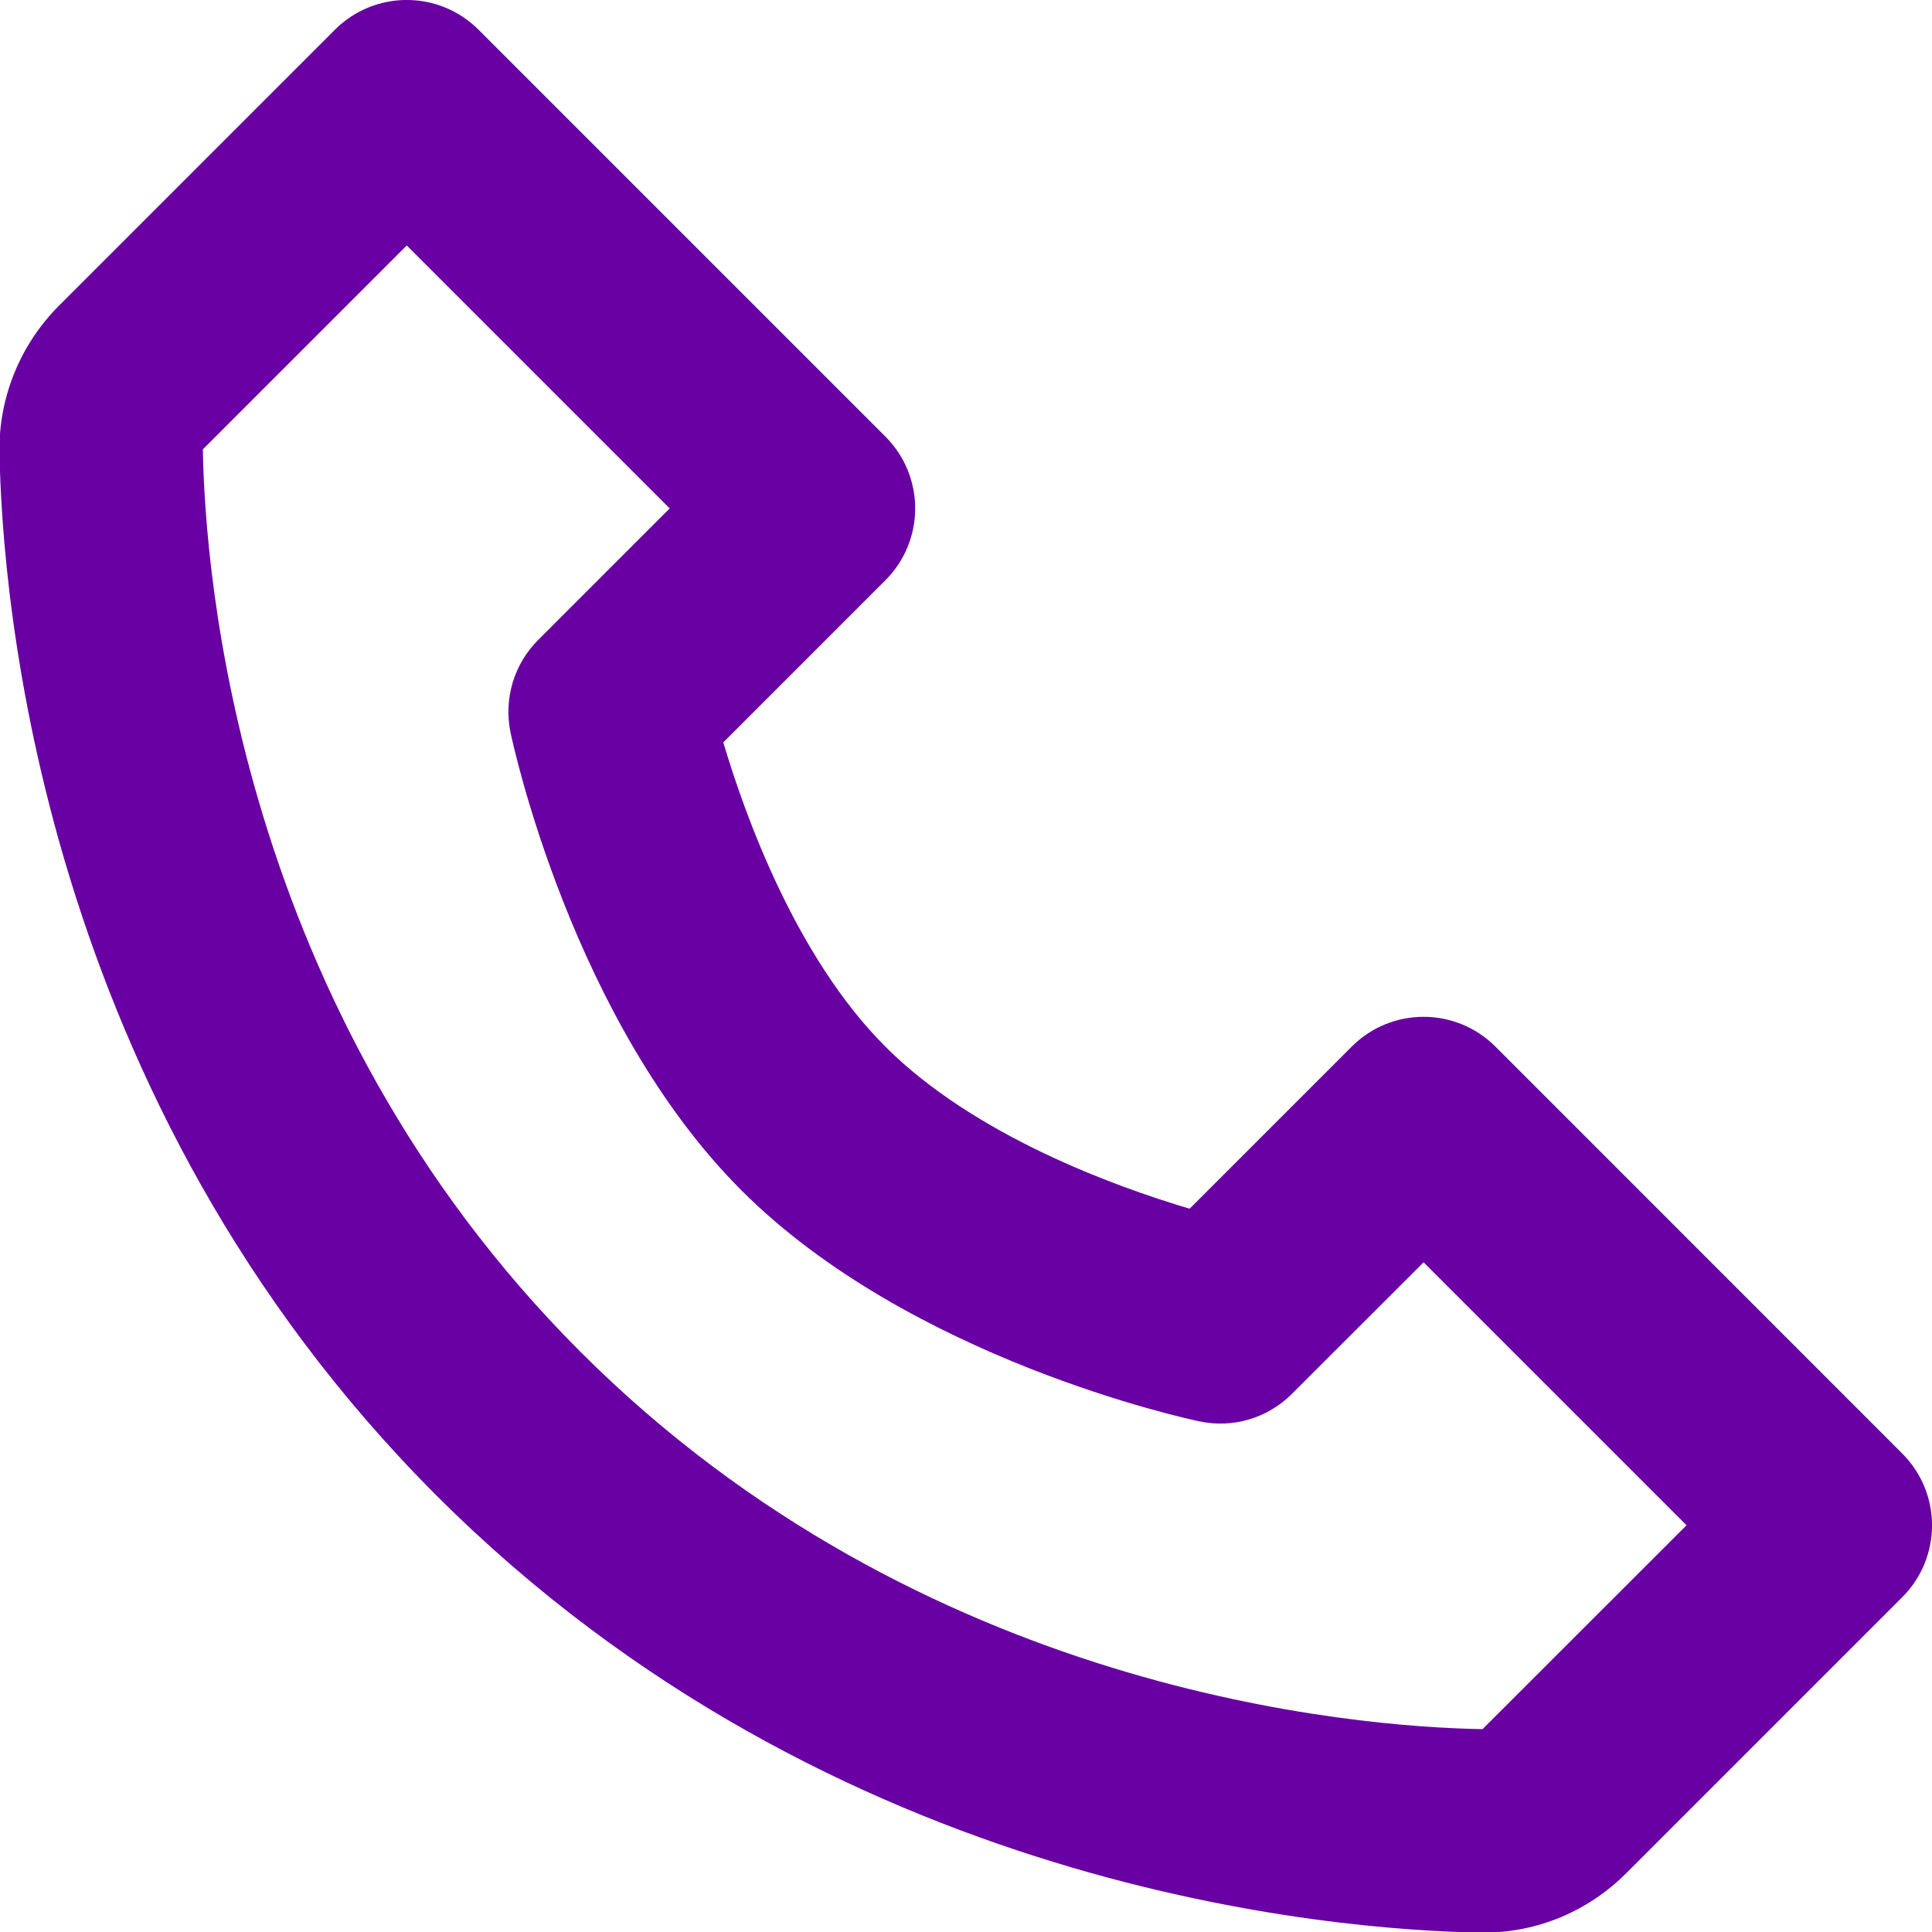
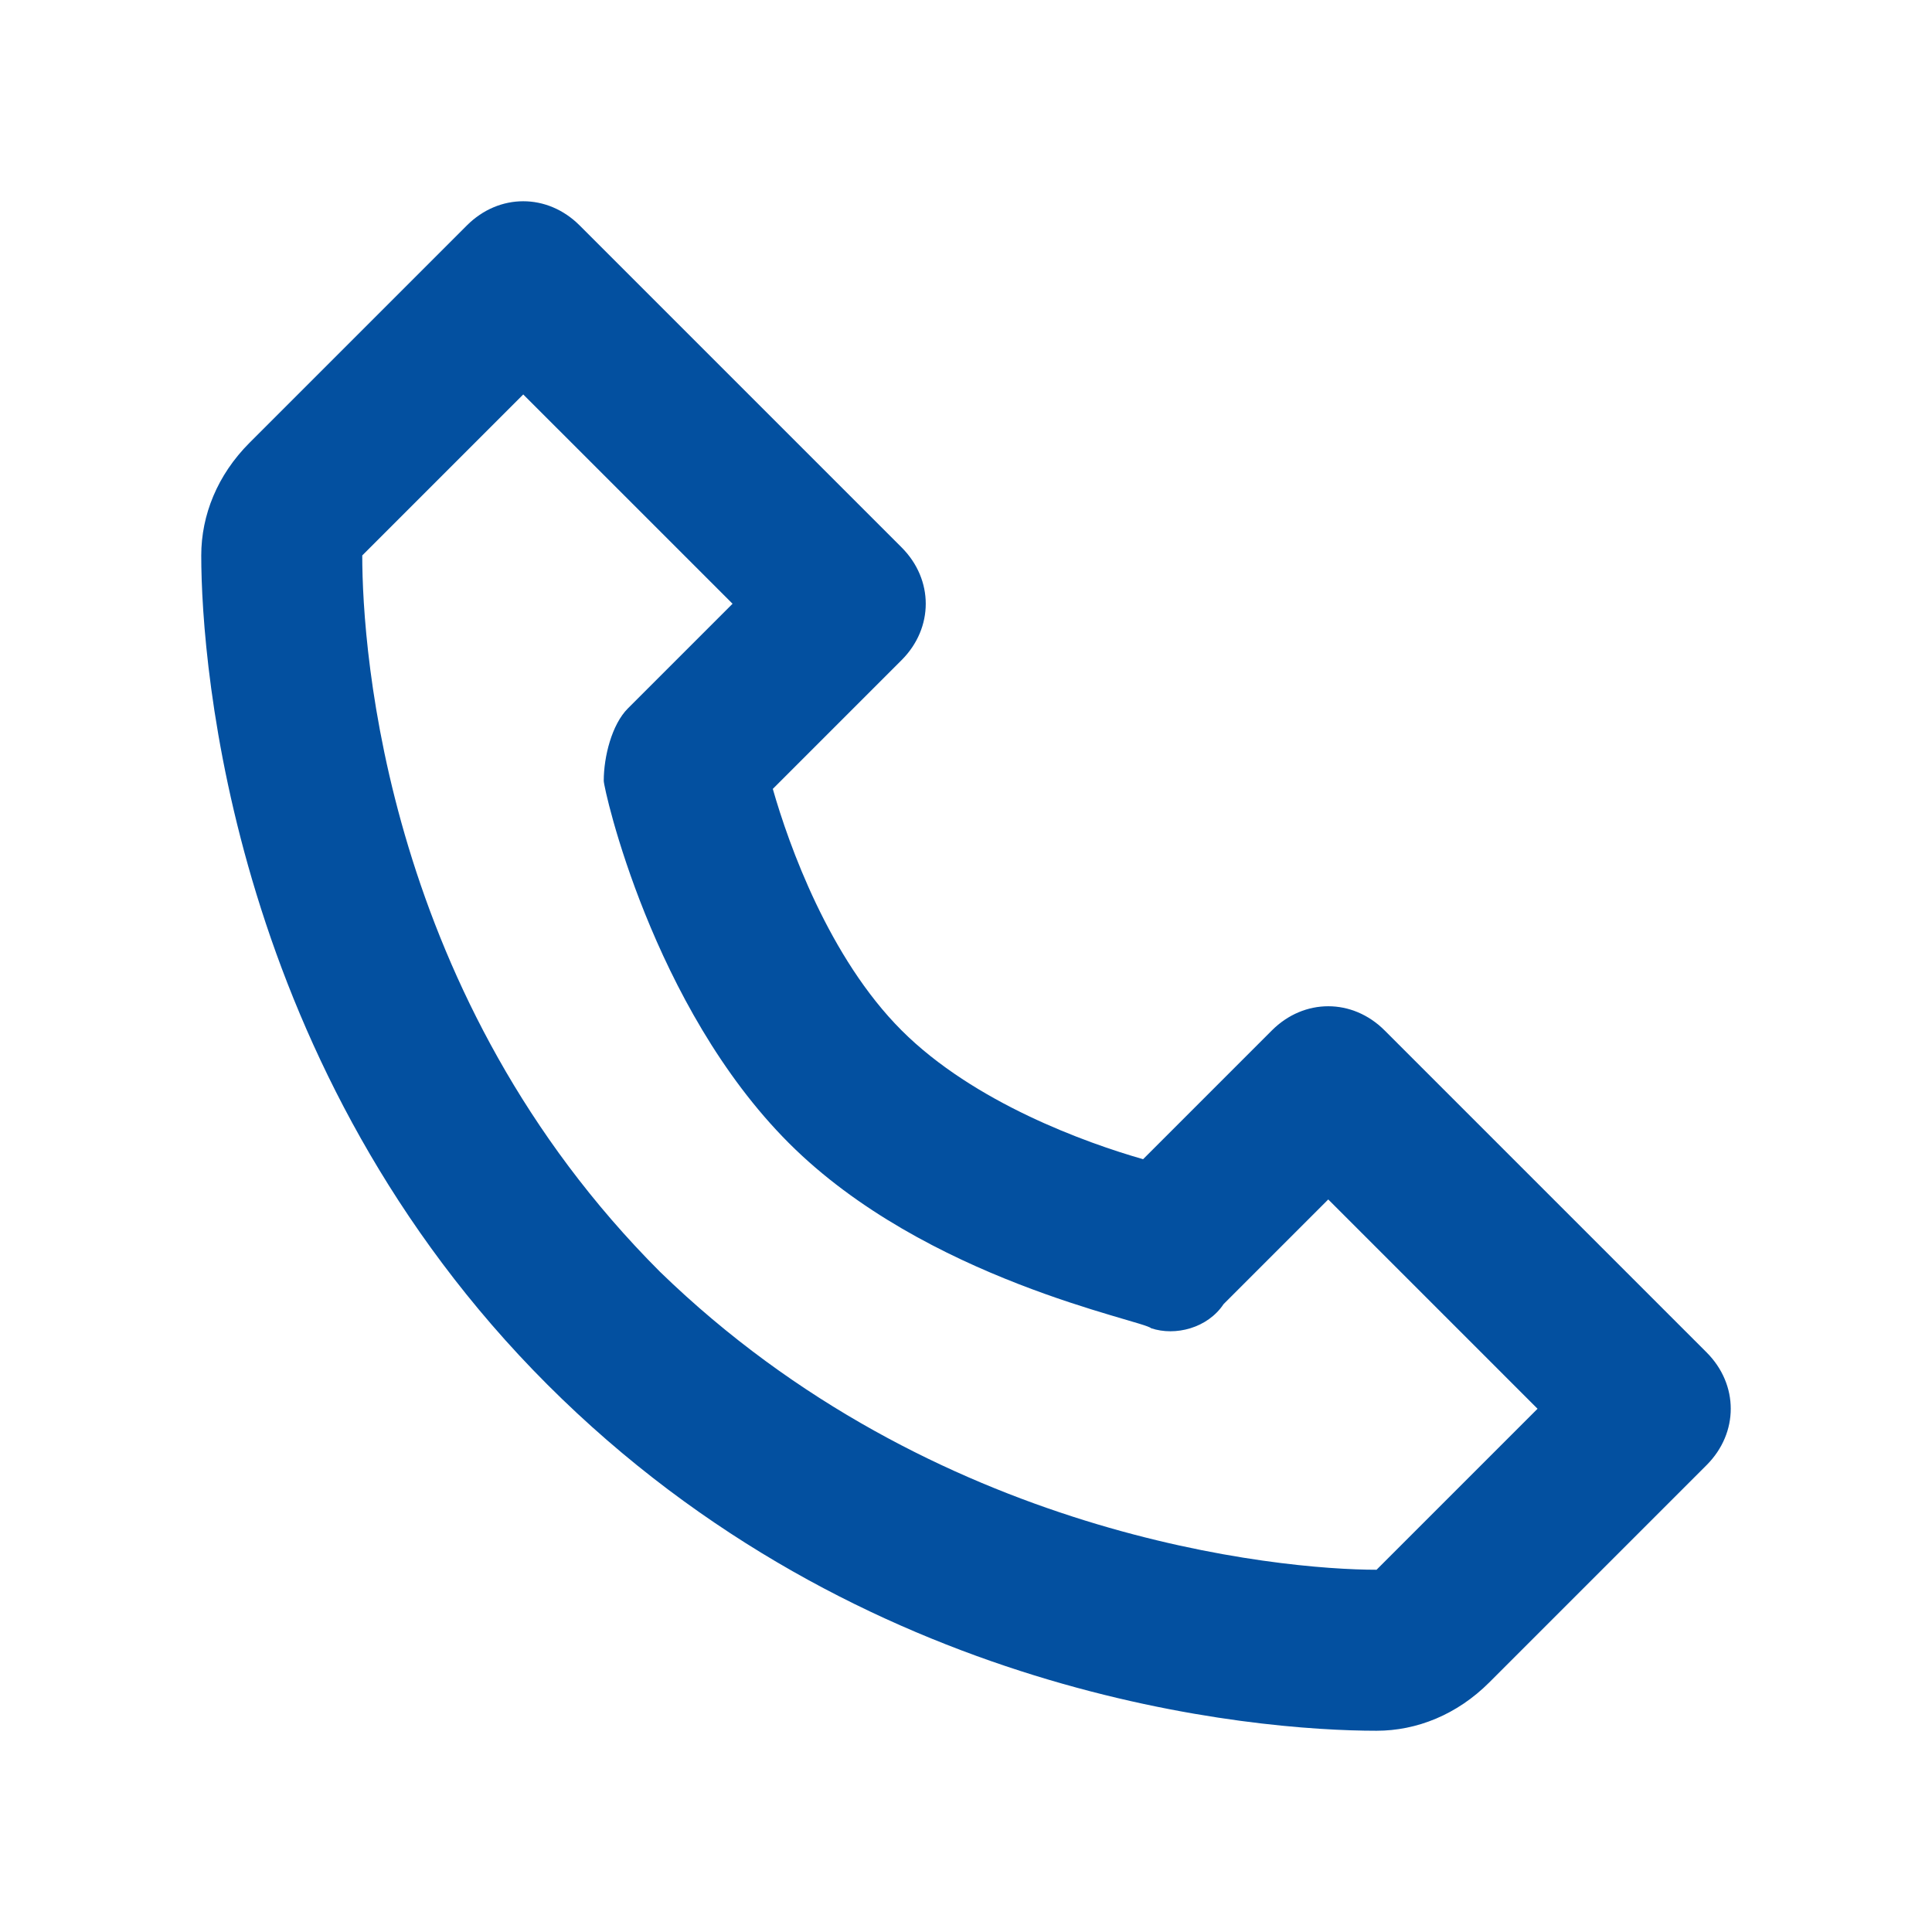
- <svg xmlns="http://www.w3.org/2000/svg" width="19px" height="19px" viewBox="0 0 19 19" version="1.1">
-   <g id="Symbols" stroke="none" stroke-width="1" fill="none" fill-rule="evenodd">
-     <g id="header" transform="translate(-242, -22)" fill="#6800A3">
-       <g id="{row}" transform="translate(12, 0)">
-         <path d="M244.707,32.293 C244.316,31.902 243.684,31.902 243.293,32.293 L241.699,33.887 C240.96,33.667 239.581,33.167 238.707,32.293 C237.833,31.419 237.333,30.04 237.113,29.301 L238.707,27.707 C239.098,27.316 239.098,26.684 238.707,26.293 L234.707,22.293 C234.316,21.902 233.684,21.902 233.293,22.293 L230.581,25.005 C230.201,25.385 229.987,25.907 229.995,26.44 C230.018,27.864 230.395,32.81 234.293,36.708 C238.191,40.606 243.137,40.982 244.562,41.006 C244.567,41.006 244.585,41.006 244.59,41.006 C245.118,41.006 245.617,40.798 245.995,40.42 L248.707,37.708 C249.098,37.317 249.098,36.685 248.707,36.294 L244.707,32.293 Z M244.58,39.005 C243.332,38.984 239.062,38.649 235.707,35.293 C232.341,31.927 232.015,27.642 231.995,26.419 L234,24.414 L236.586,27 L235.293,28.293 C235.054,28.531 234.952,28.875 235.021,29.205 C235.045,29.32 235.632,32.047 237.292,33.707 C238.952,35.367 241.679,35.954 241.794,35.978 C242.127,36.049 242.468,35.946 242.706,35.707 L244,34.414 L246.586,37 L244.58,39.005 Z" id="icons/bx-phone" />
+ <svg xmlns="http://www.w3.org/2000/svg" version="1.1" id="Слой_1" x="0px" y="0px" viewBox="0 0 24 24" style="enable-background:new 0 0 24 24;" xml:space="preserve">
+   <style type="text/css">
+ 	.st0{fill-rule:evenodd;clip-rule:evenodd;fill:#0350A0;}
+ </style>
+   <g id="Symbols">
+     <g id="header" transform="translate(-242, -22)">
+       <g id="_x7B_row_x7D_" transform="translate(12, 0)">
+         <path id="icons_x2F_bx-phone" class="st0" d="M247.2,34.8c-0.4-0.4-1-0.4-1.4,0l-1.6,1.6c-0.7-0.2-2.1-0.7-3-1.6     c-0.9-0.9-1.4-2.3-1.6-3l1.6-1.6c0.4-0.4,0.4-1,0-1.4l-4-4c-0.4-0.4-1-0.4-1.4,0l-2.7,2.7c-0.4,0.4-0.6,0.9-0.6,1.4     c0,1.4,0.4,6.4,4.3,10.3s8.8,4.3,10.3,4.3c0,0,0,0,0,0c0.5,0,1-0.2,1.4-0.6l2.7-2.7c0.4-0.4,0.4-1,0-1.4L247.2,34.8z M247.1,41.5     c-1.2,0-5.5-0.4-8.9-3.7c-3.4-3.4-3.7-7.7-3.7-8.9l2-2l2.6,2.6l-1.3,1.3c-0.2,0.2-0.3,0.6-0.3,0.9c0,0.1,0.6,2.8,2.3,4.5     c1.7,1.7,4.4,2.2,4.5,2.3c0.3,0.1,0.7,0,0.9-0.3l1.3-1.3l2.6,2.6L247.1,41.5z" />
      </g>
    </g>
  </g>
</svg>
